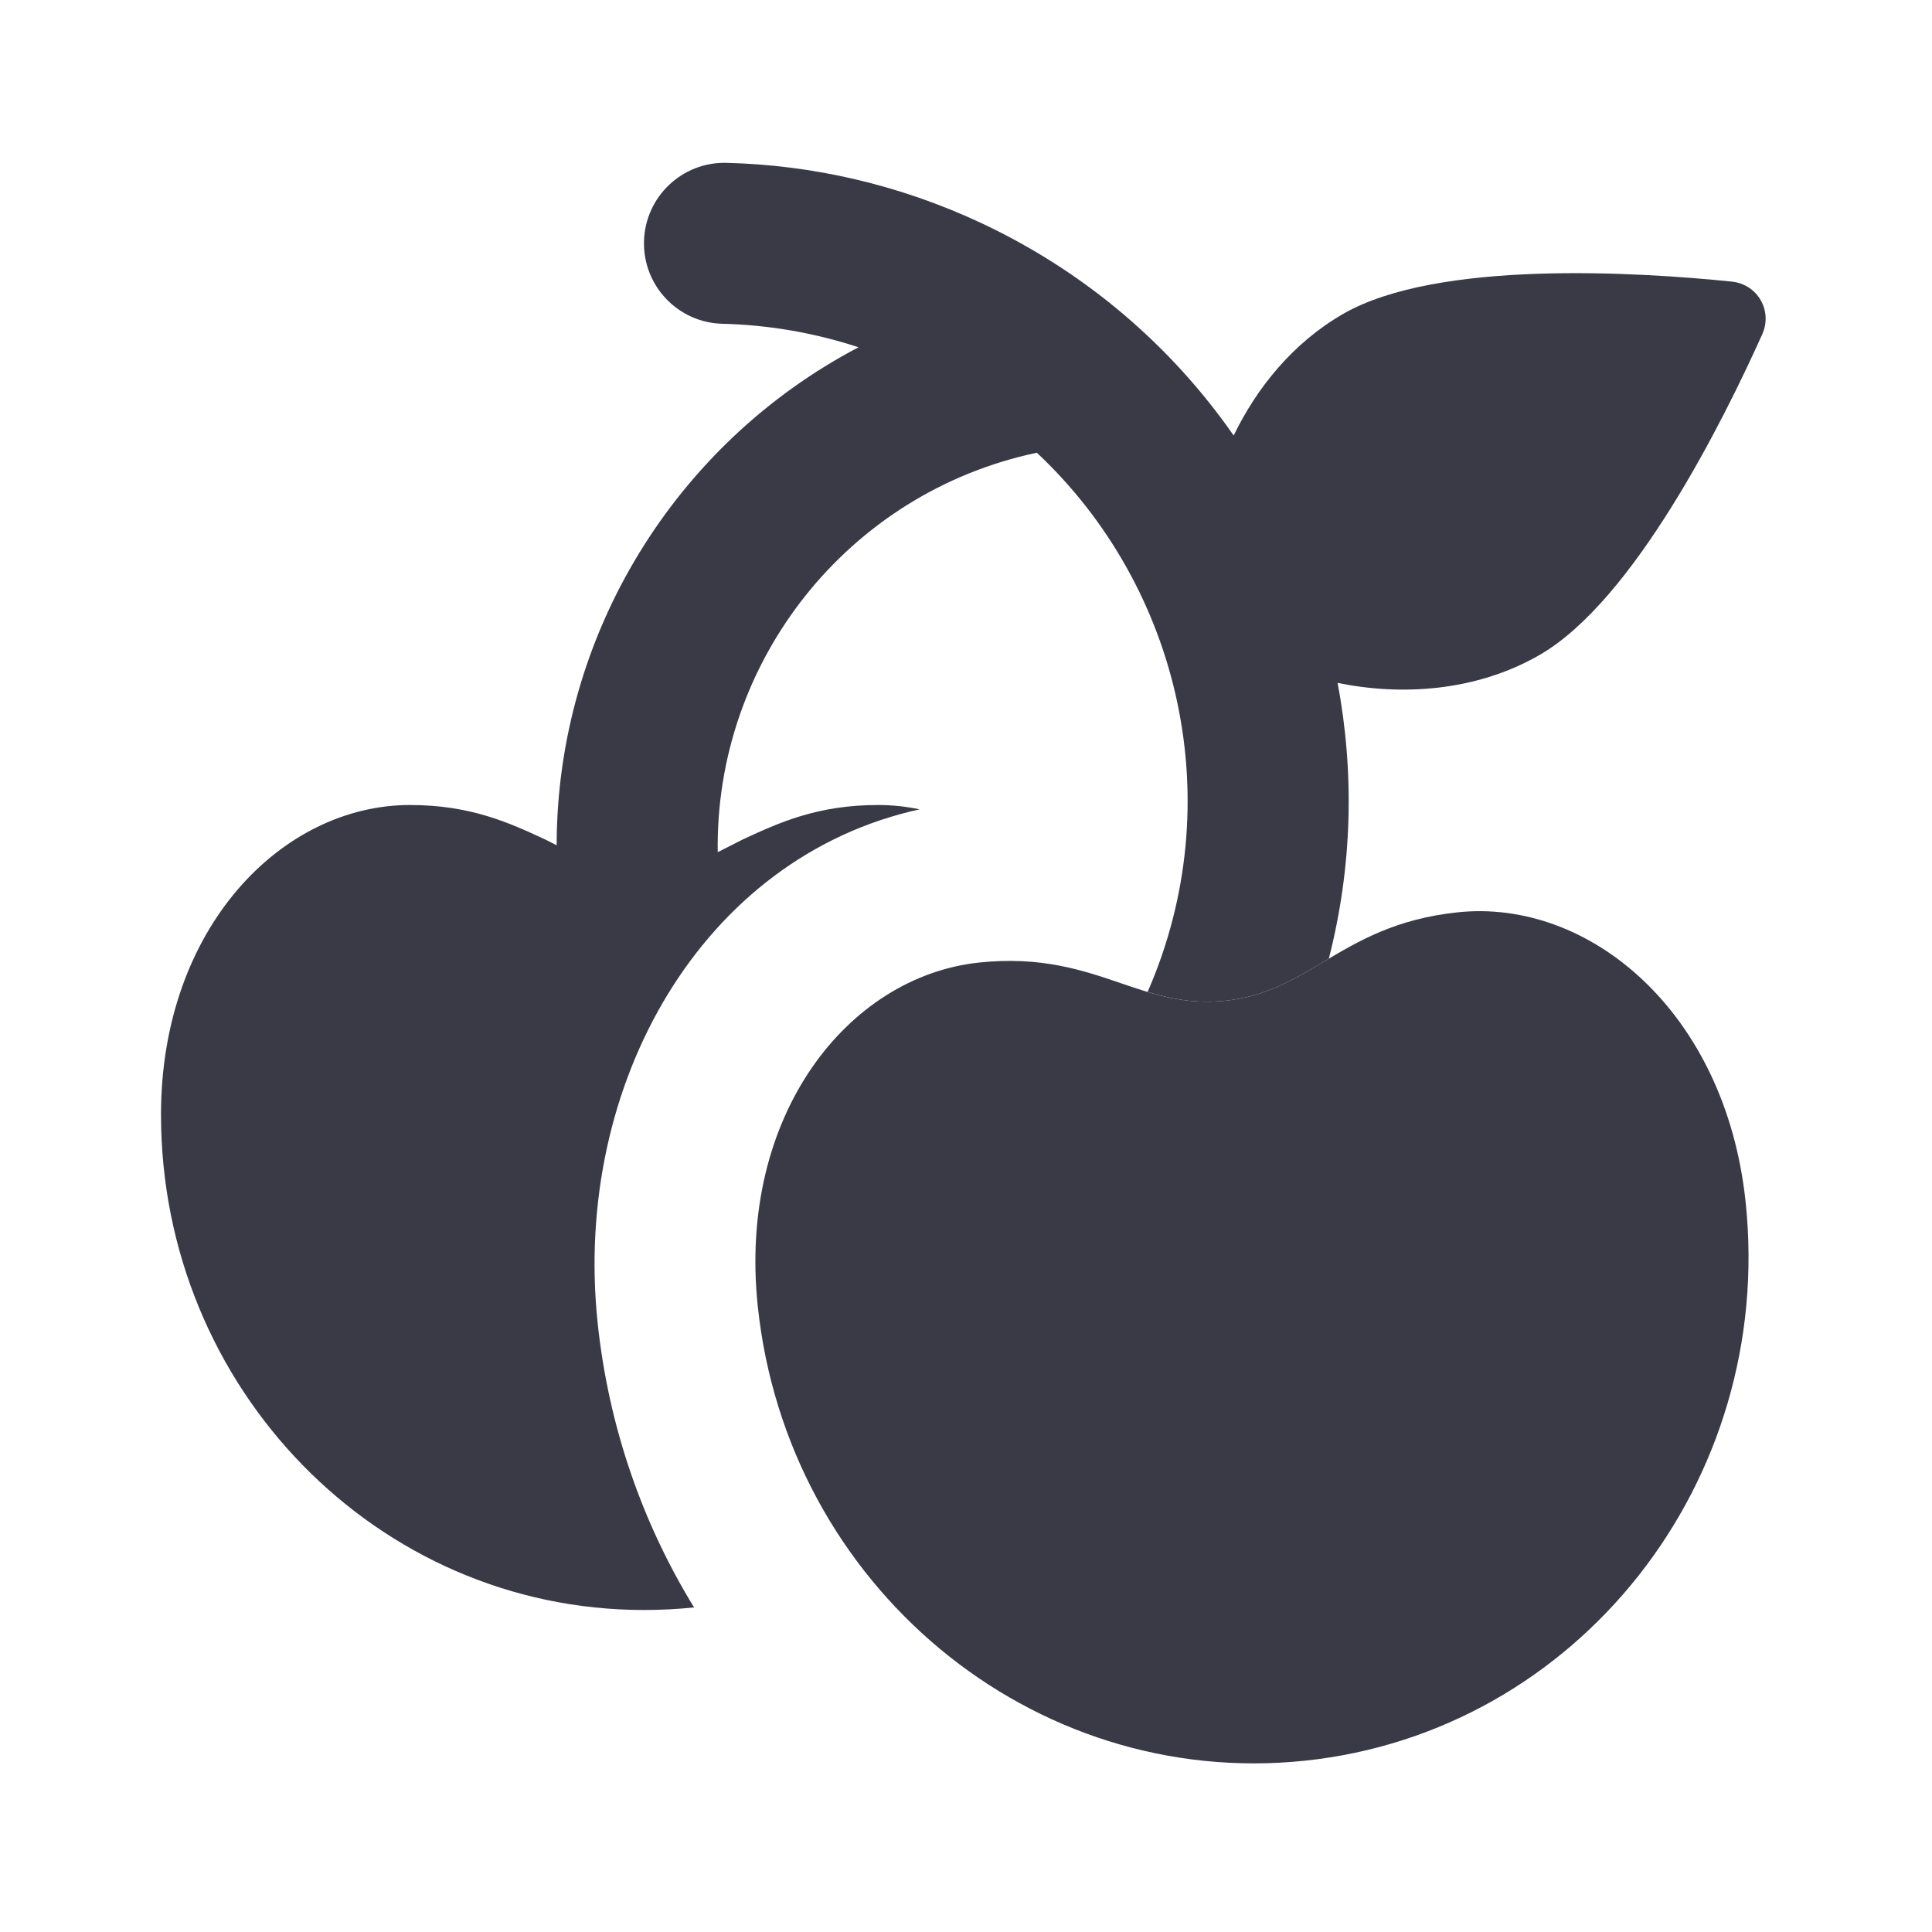
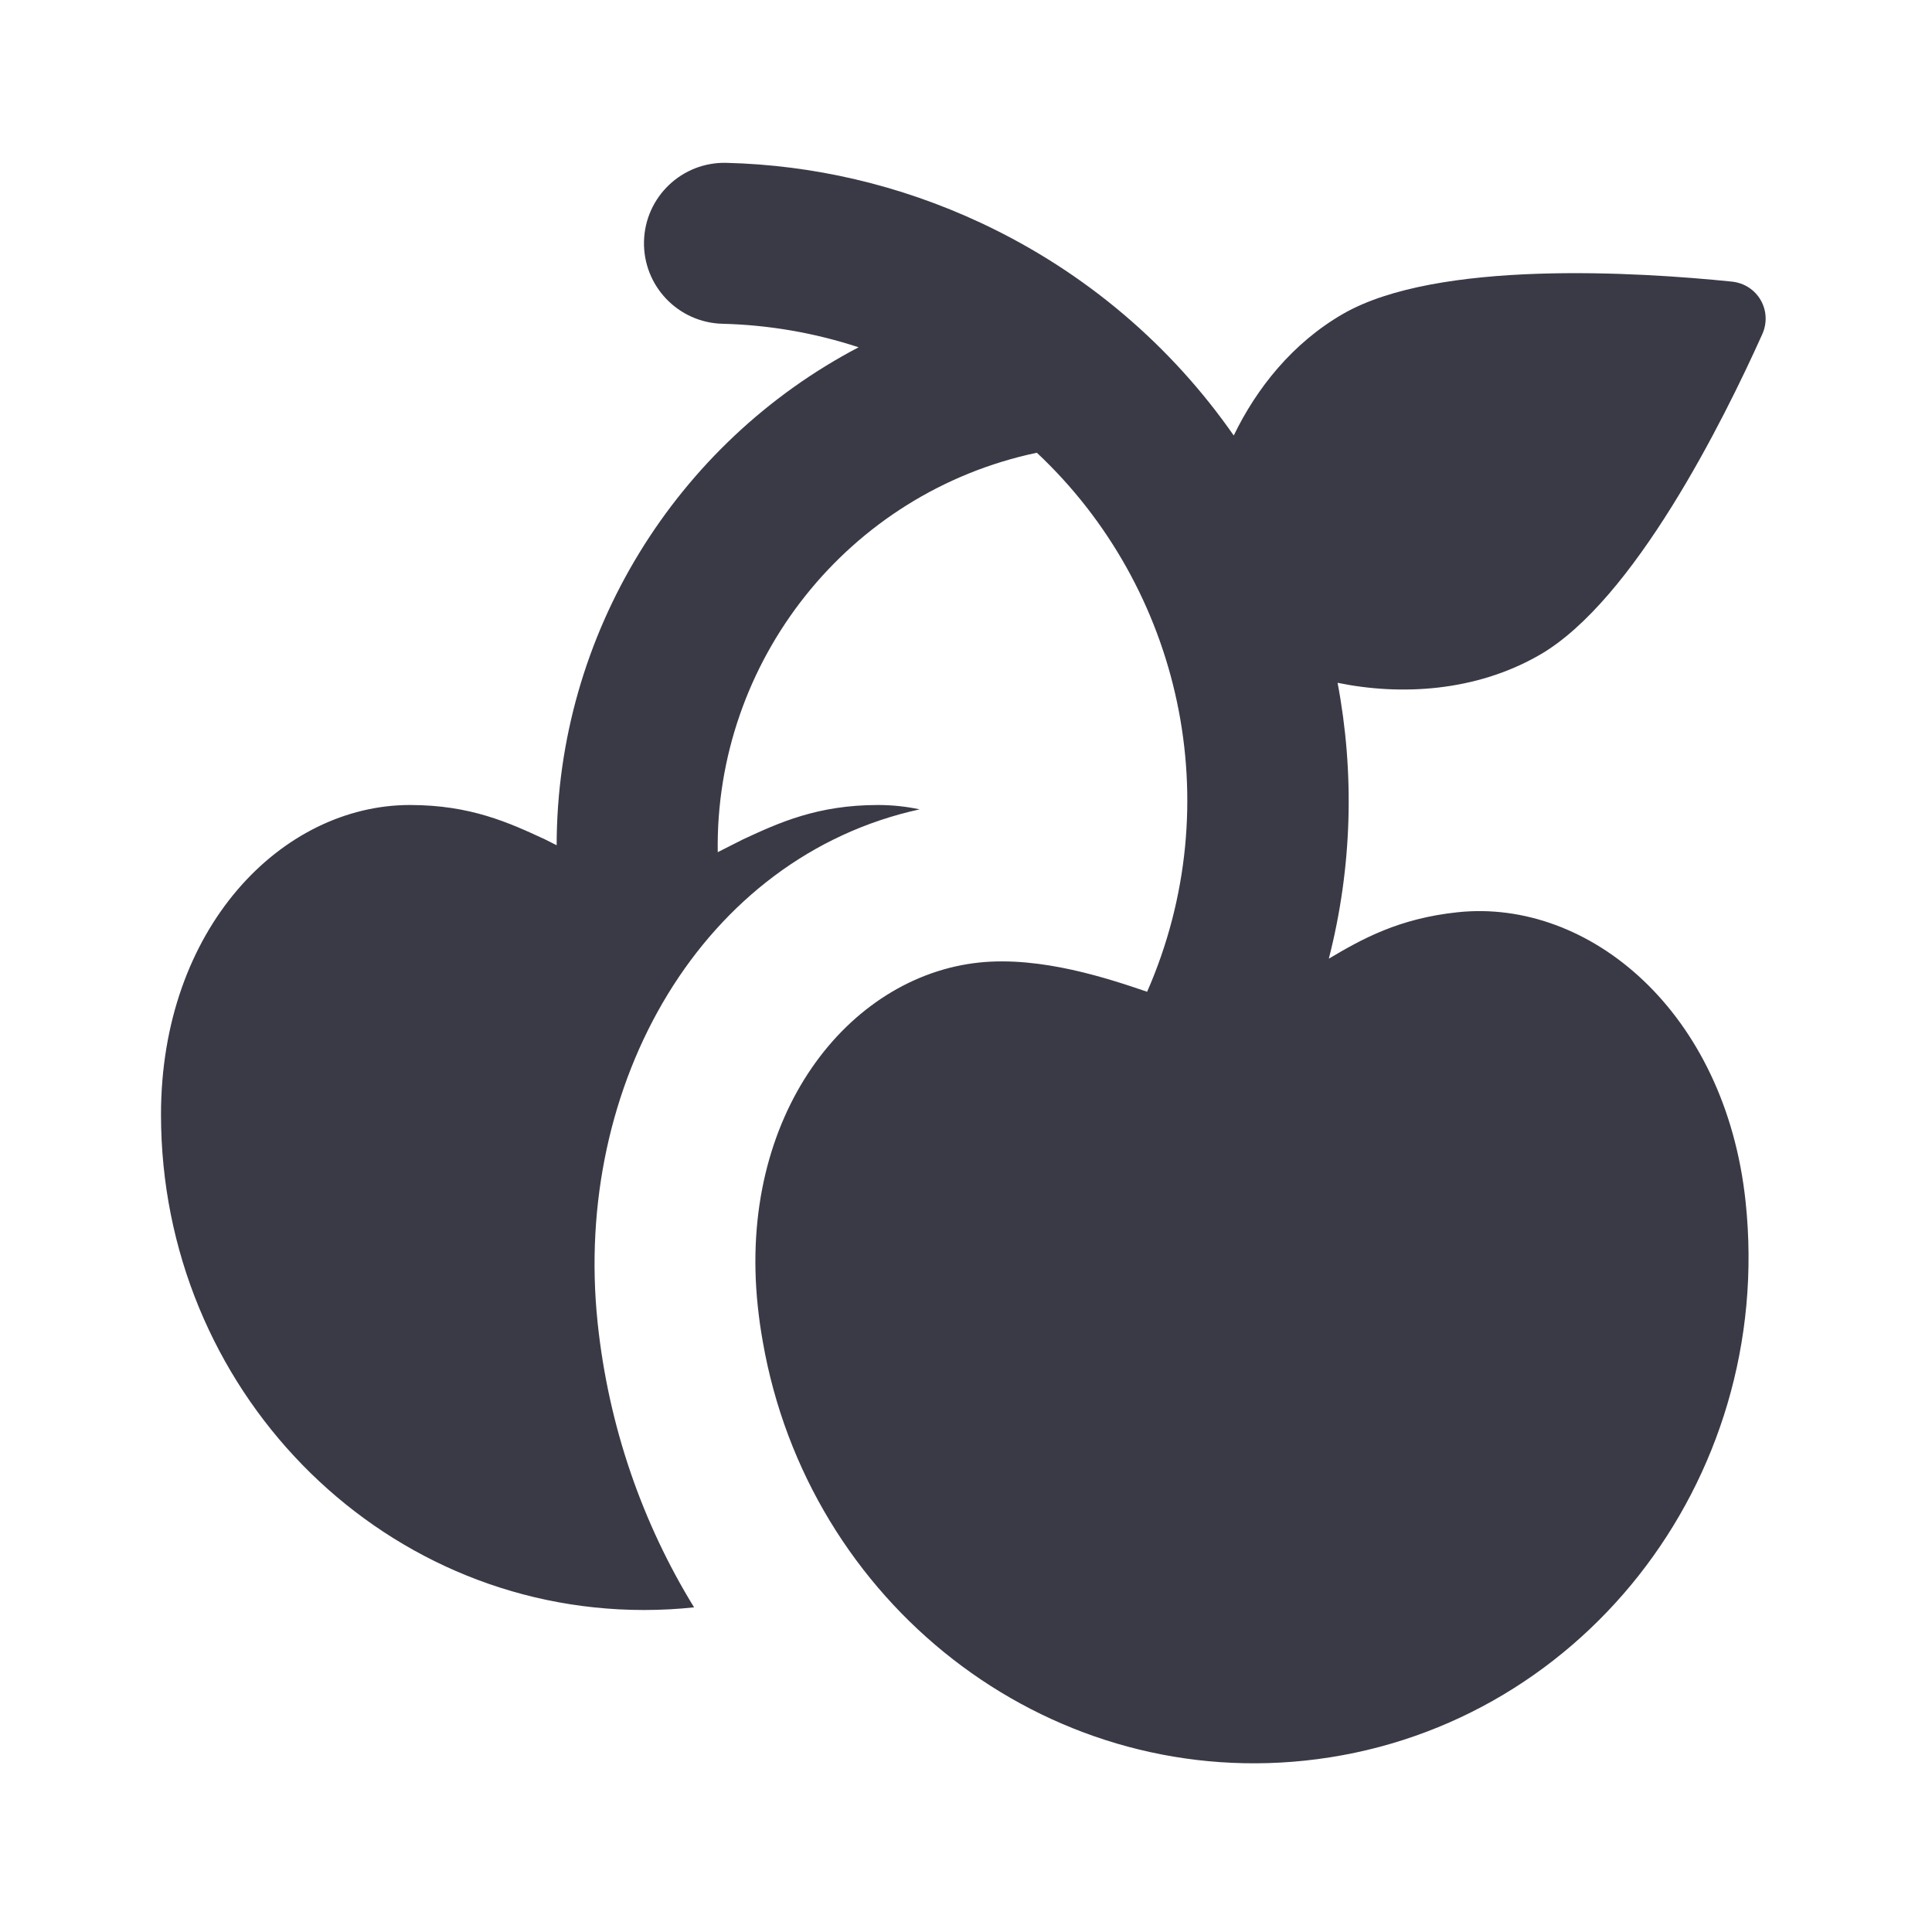
<svg xmlns="http://www.w3.org/2000/svg" width="24" height="24" viewBox="0 0 24 24" fill="none">
-   <path d="M9.024 2.023C8.472 2.009 8.014 2.446 8 2.998C7.986 3.55 8.423 4.009 8.975 4.022C9.539 4.036 10.108 4.131 10.665 4.314C8.398 5.503 6.918 7.877 6.915 10.5L6.768 10.426C6.325 10.221 5.847 10 5.093 10C3.5 10 2 11.529 2 13.846C2 17.245 4.686 20 8 20C8.21 20 8.417 19.989 8.622 19.968C7.982 18.925 7.56 17.725 7.424 16.432C7.112 13.46 8.729 10.644 11.424 10.054C11.254 10.018 11.081 10 10.907 10C10.153 10 9.675 10.221 9.231 10.426L8.916 10.586C8.88 8.219 10.529 6.12 12.88 5.624C14.666 7.298 15.284 9.973 14.256 12.322C14.552 12.411 14.854 12.47 15.219 12.432C15.719 12.379 16.068 12.171 16.441 11.948L16.507 11.909C16.8 10.767 16.827 9.599 16.616 8.483C17.393 8.643 18.328 8.597 19.127 8.135C20.299 7.459 21.41 5.223 21.891 4.153C22.023 3.859 21.833 3.531 21.512 3.498C20.346 3.379 17.854 3.224 16.682 3.901C16.057 4.262 15.61 4.822 15.325 5.41C14.557 4.307 13.496 3.384 12.192 2.772C11.168 2.292 10.09 2.049 9.024 2.023Z" fill="#3A3A47" />
-   <path d="M13.152 11.994C13.136 11.991 13.119 11.988 13.103 11.985C12.831 11.938 12.526 11.919 12.163 11.957C10.534 12.129 9.164 13.854 9.413 16.223C9.538 17.412 9.976 18.489 10.633 19.378C10.633 19.378 10.633 19.378 10.633 19.378C9.975 18.488 9.538 17.411 9.413 16.223C9.164 13.854 10.534 12.129 12.163 11.957C12.548 11.917 12.869 11.94 13.152 11.994Z" fill="#3A3A47" />
-   <path fill-rule="evenodd" clip-rule="evenodd" d="M12.163 11.957C10.534 12.129 9.164 13.854 9.413 16.223C9.778 19.699 12.822 22.228 16.211 21.872C19.599 21.515 22.05 18.409 21.685 14.934C21.436 12.564 19.738 11.161 18.109 11.333C17.338 11.414 16.873 11.691 16.441 11.948C16.068 12.171 15.719 12.379 15.219 12.432C14.718 12.484 14.334 12.354 13.922 12.213C13.447 12.051 12.934 11.877 12.163 11.957Z" fill="#3A3A47" />
+   <path d="M9.024 2.023C8.472 2.009 8.014 2.445 8 2.998C7.987 3.55 8.423 4.008 8.975 4.022C9.539 4.036 10.108 4.131 10.666 4.314C8.398 5.503 6.918 7.877 6.915 10.5L6.768 10.426C6.325 10.221 5.847 10 5.093 10C3.5 10 2 11.529 2 13.846C2 17.245 4.686 20 8 20C8.21 20 8.418 19.989 8.622 19.967C7.982 18.925 7.56 17.725 7.424 16.432C7.112 13.459 8.729 10.644 11.424 10.054C11.254 10.018 11.081 10 10.907 10C10.153 10 9.675 10.221 9.232 10.426L8.916 10.586C8.88 8.219 10.529 6.12 12.88 5.624C14.666 7.298 15.279 9.971 14.25 12.32C13.775 12.158 12.934 11.876 12.163 11.957C10.534 12.129 9.164 13.854 9.413 16.223C9.421 16.297 9.43 16.371 9.44 16.445C9.451 16.518 9.462 16.591 9.475 16.663C10.039 19.91 12.967 22.212 16.211 21.871C19.6 21.515 22.051 18.409 21.685 14.933C21.436 12.564 19.738 11.161 18.109 11.332C17.377 11.409 16.921 11.663 16.507 11.909C16.8 10.767 16.827 9.598 16.616 8.482C17.393 8.642 18.328 8.596 19.127 8.135C20.299 7.459 21.41 5.223 21.891 4.153C22.023 3.859 21.834 3.531 21.512 3.498C20.346 3.379 17.854 3.224 16.682 3.9C16.057 4.261 15.61 4.822 15.326 5.41C14.557 4.306 13.497 3.384 12.192 2.772C11.168 2.292 10.09 2.049 9.024 2.023Z" fill="#3A3A47" />
</svg>
